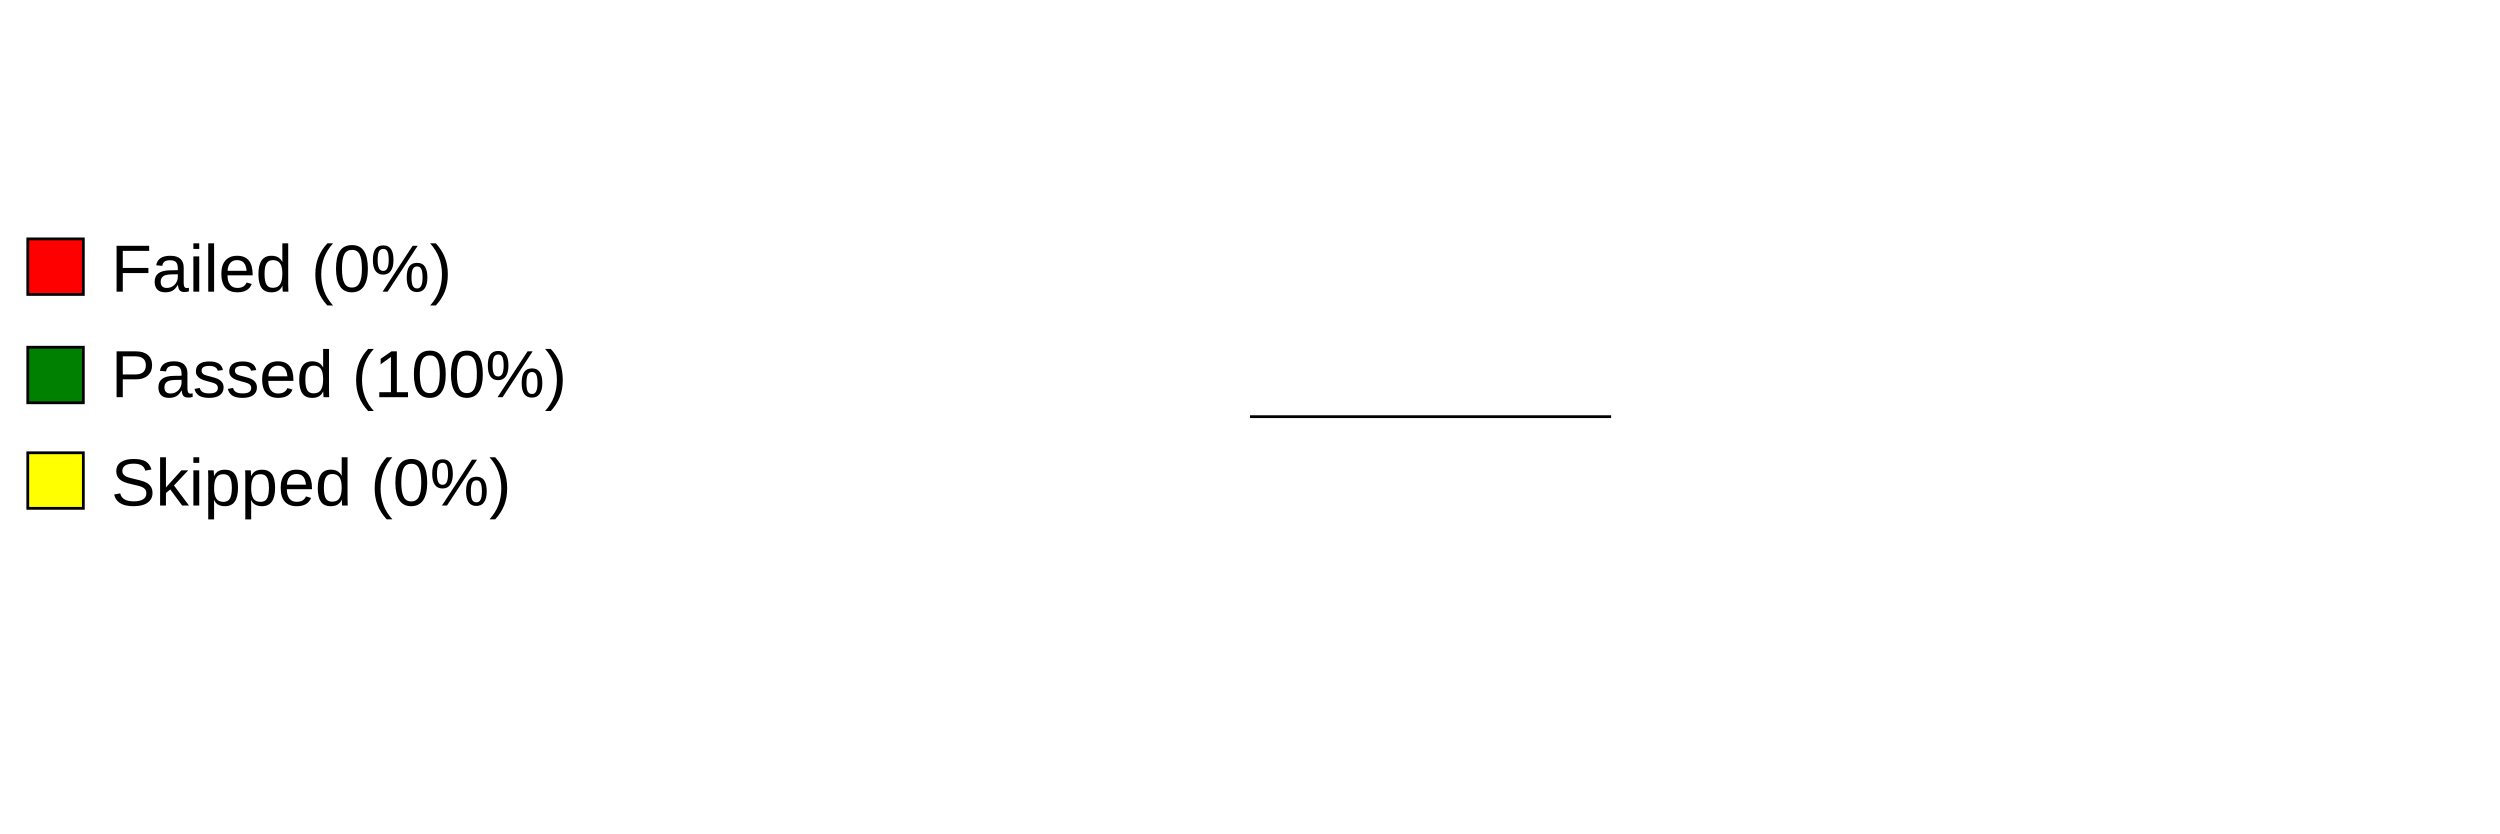
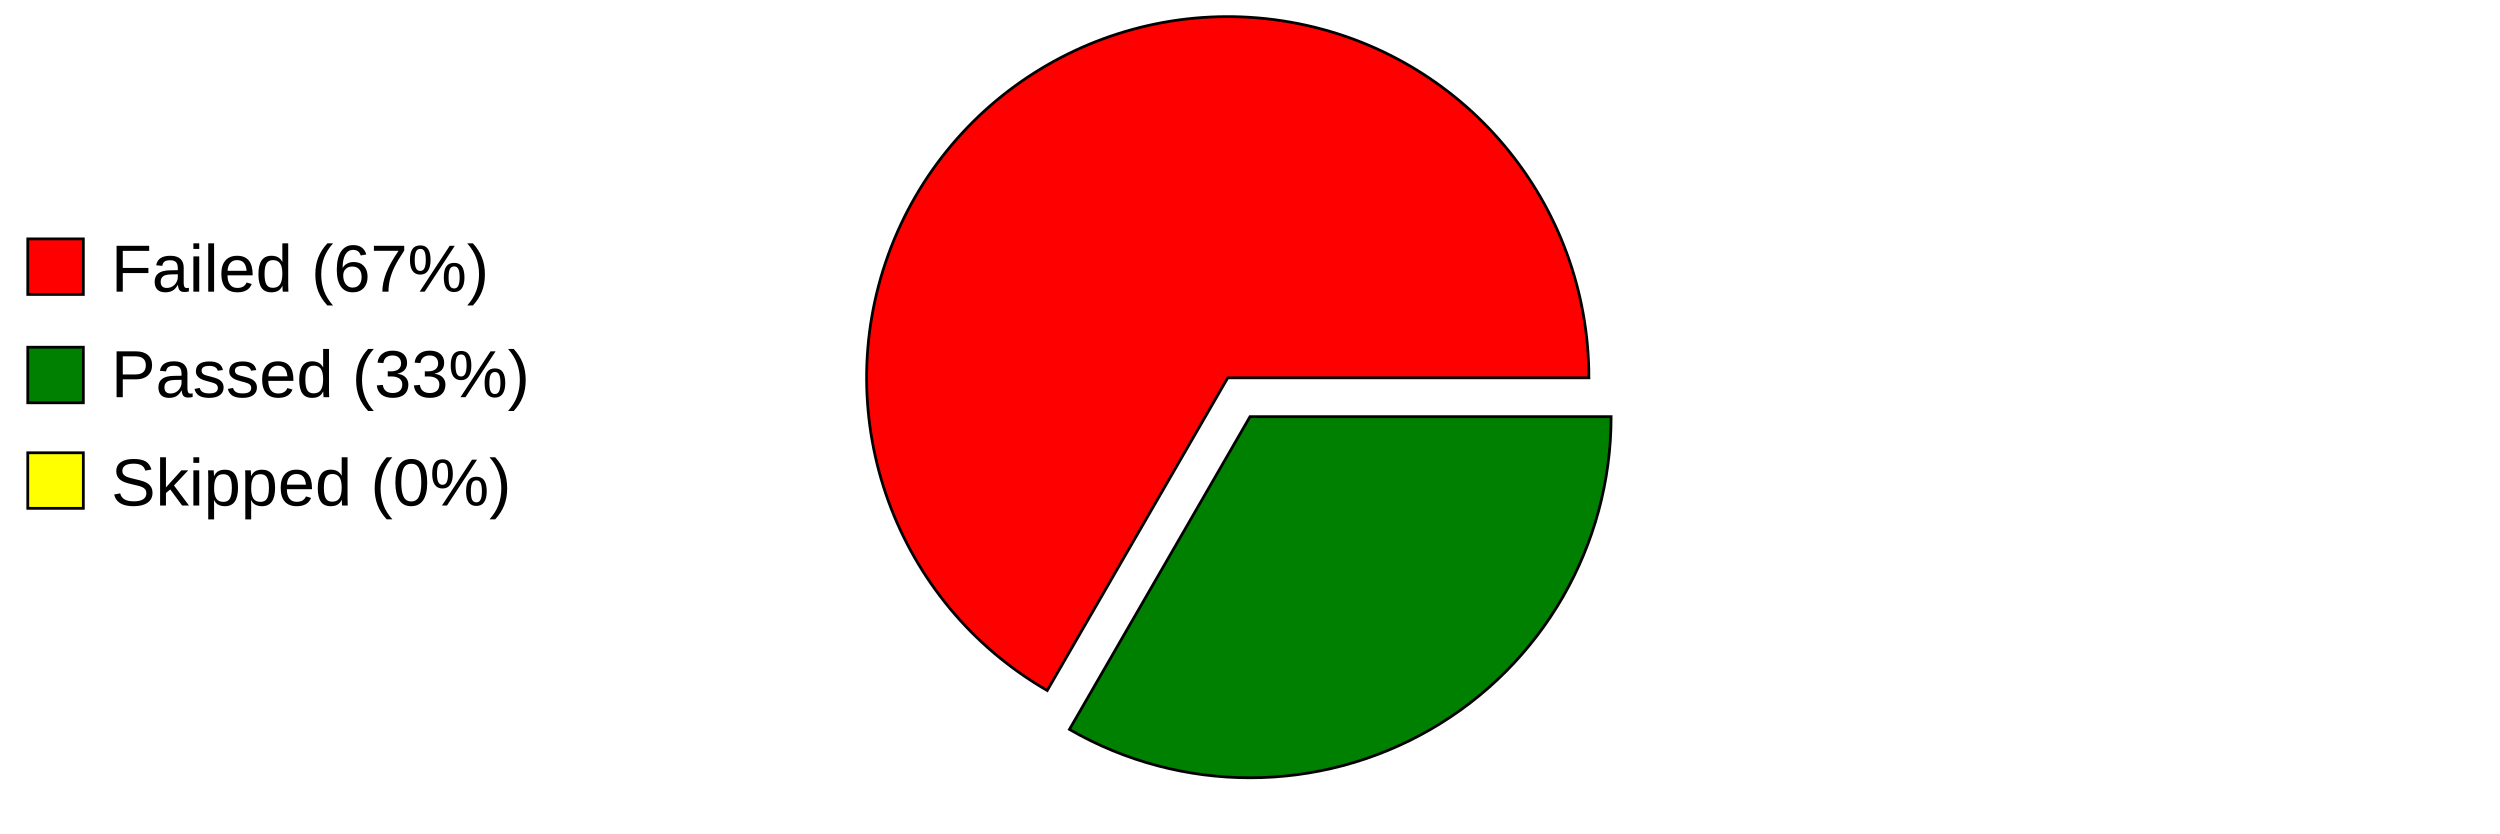
<svg xmlns="http://www.w3.org/2000/svg" preserveAspectRatio="xMidYMid meet" width="600" height="200" viewBox="0 0 900 300">
  <defs>
    <style type="text/css">
                        
				            .axistitle { font-weight:bold; font-size:24px; font-family:Arial; text-anchor:middle; }
				            .xgrid, .ygrid, .legendtext { font-weight:normal; font-size:24px; font-family:Arial; }
				            .xgrid {text-anchor:middle;}
				            .ygrid {text-anchor:end;}
				            .gridline { stroke:black; stroke-width:1; }
				            .values { fill:black; stroke:none; text-anchor:middle; font-size:12px; font-weight:bold; }
	   		            
                    </style>
  </defs>
  <svg id="graphzone" preserveAspectRatio="xMidYMid meet" x="0" y="0">
    <rect style="fill:red;stroke-width:1;stroke:black;" x="10" y="86" width="20" height="20" />
-     <text class="legendtext" x="40" y="105">Failed (0%)
+     <text class="legendtext" x="40" y="105">Failed (67%)
                    </text>
    <rect style="fill:green;stroke-width:1;stroke:black;" x="10" y="125" width="20" height="20" />
-     <text class="legendtext" x="40" y="143">Passed (100%)
+     <text class="legendtext" x="40" y="143">Passed (33%)
                    </text>
    <rect style="fill:yellow;stroke-width:1;stroke:black;" x="10" y="163" width="20" height="20" />
    <text class="legendtext" x="40" y="182">Skipped (0%)
                    </text>
    <g style="stroke:black;stroke-width:1" transform="translate(450,150)">
-       <g style="fill:green" transform="rotate(-0)">
-         <path d="M 0 0 h 130 A 130,130 0,1,0 130,0 z" />
+       <g style="fill:red" transform="rotate(-0) translate(-8, -14)">
+         <path d="M 0 0 h 130 A 130,130 0,1,0 -65,112.583 z" />
+       </g>
+       <g style="fill:green" transform="rotate(-240)">
+         <path d="M 0 0 h 130 A 130,130 0,0,0 -65,-112.583 z" />
      </g>
    </g>
  </svg>
</svg>
